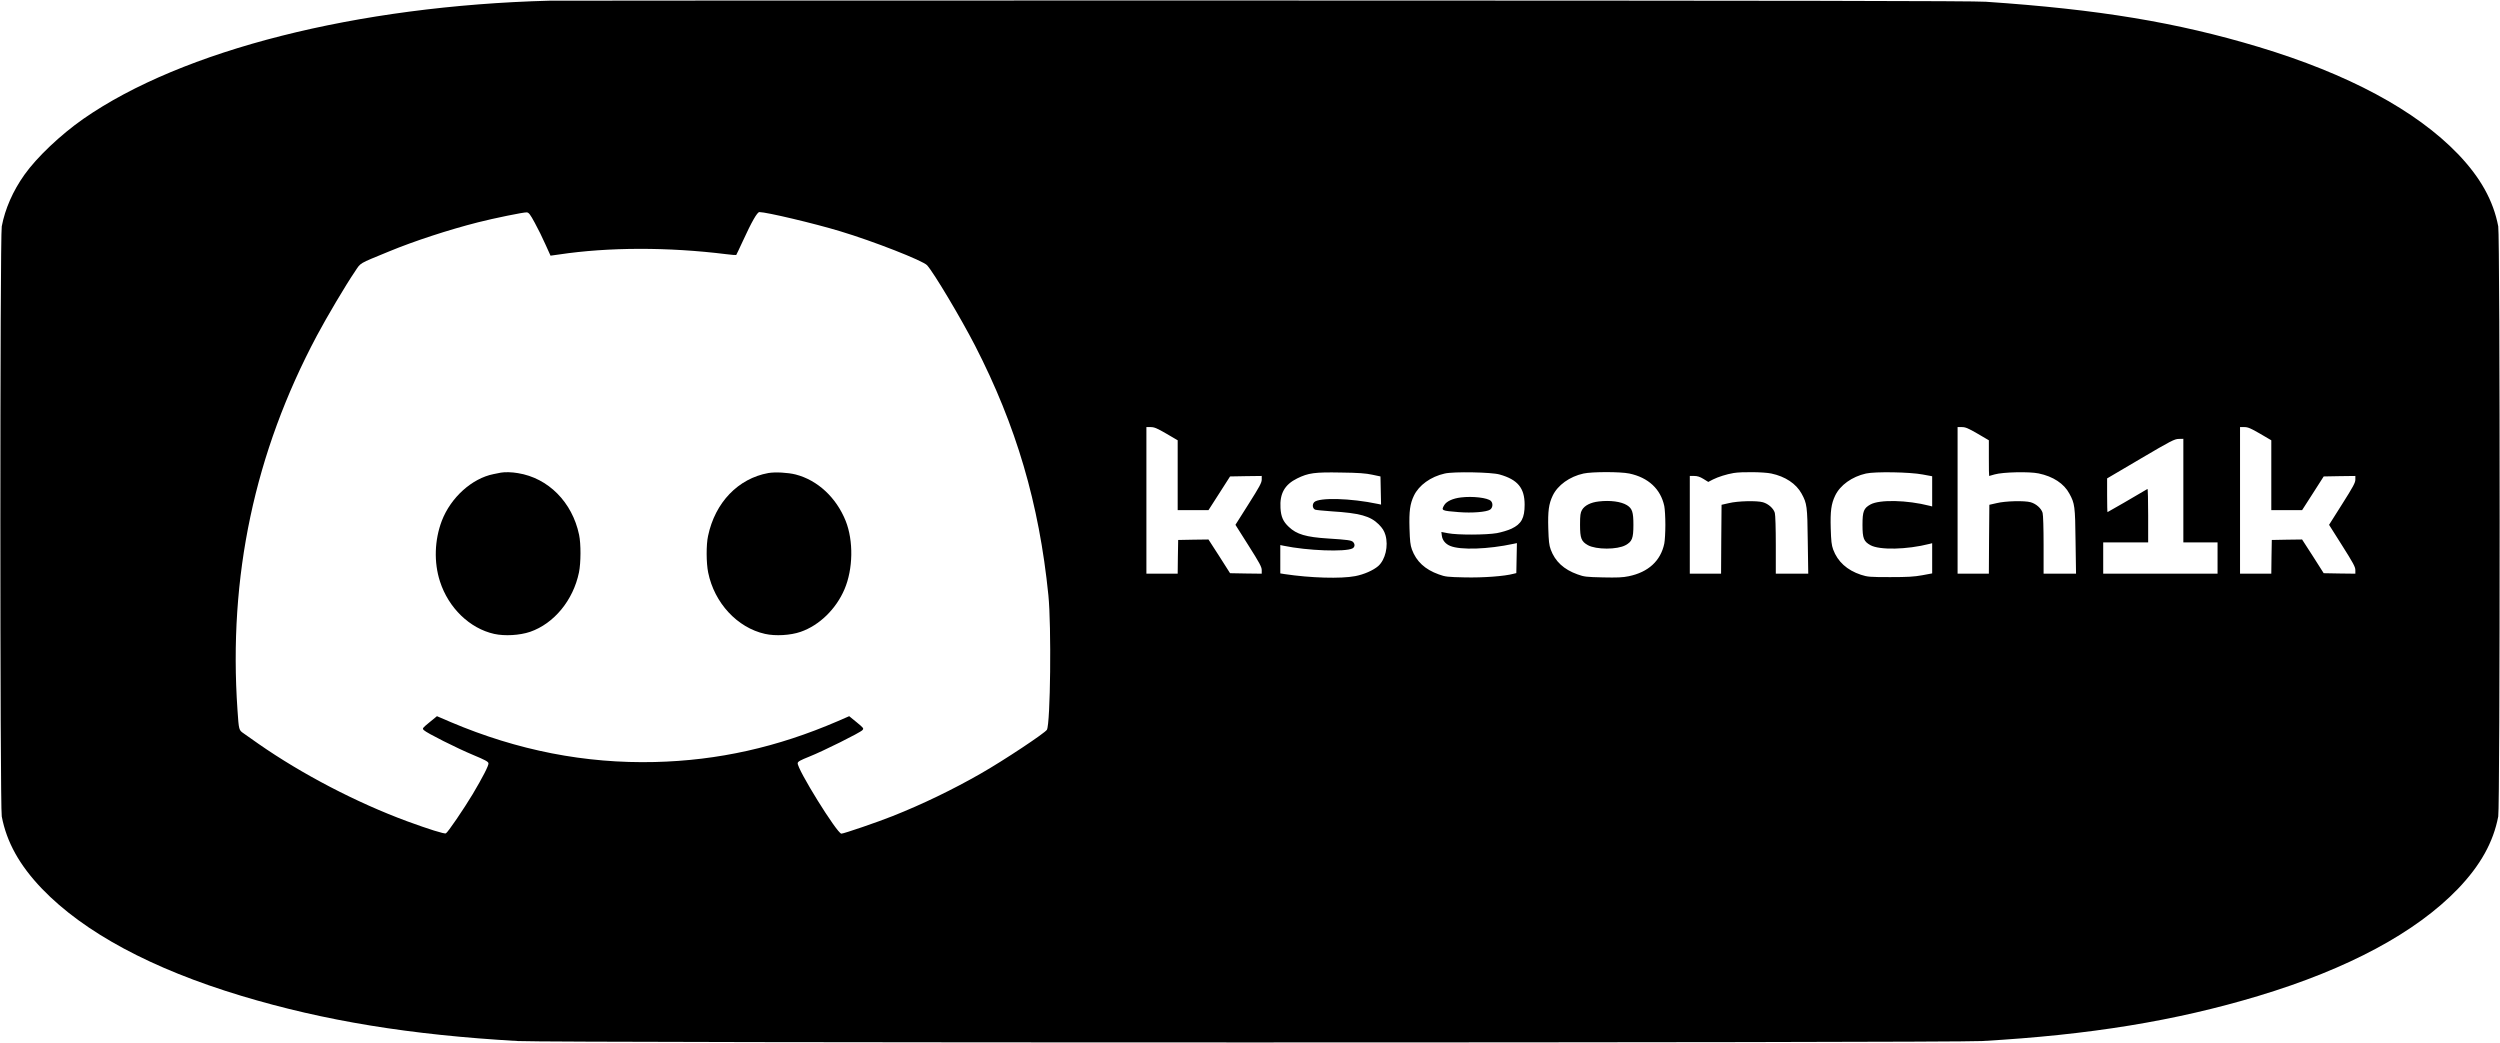
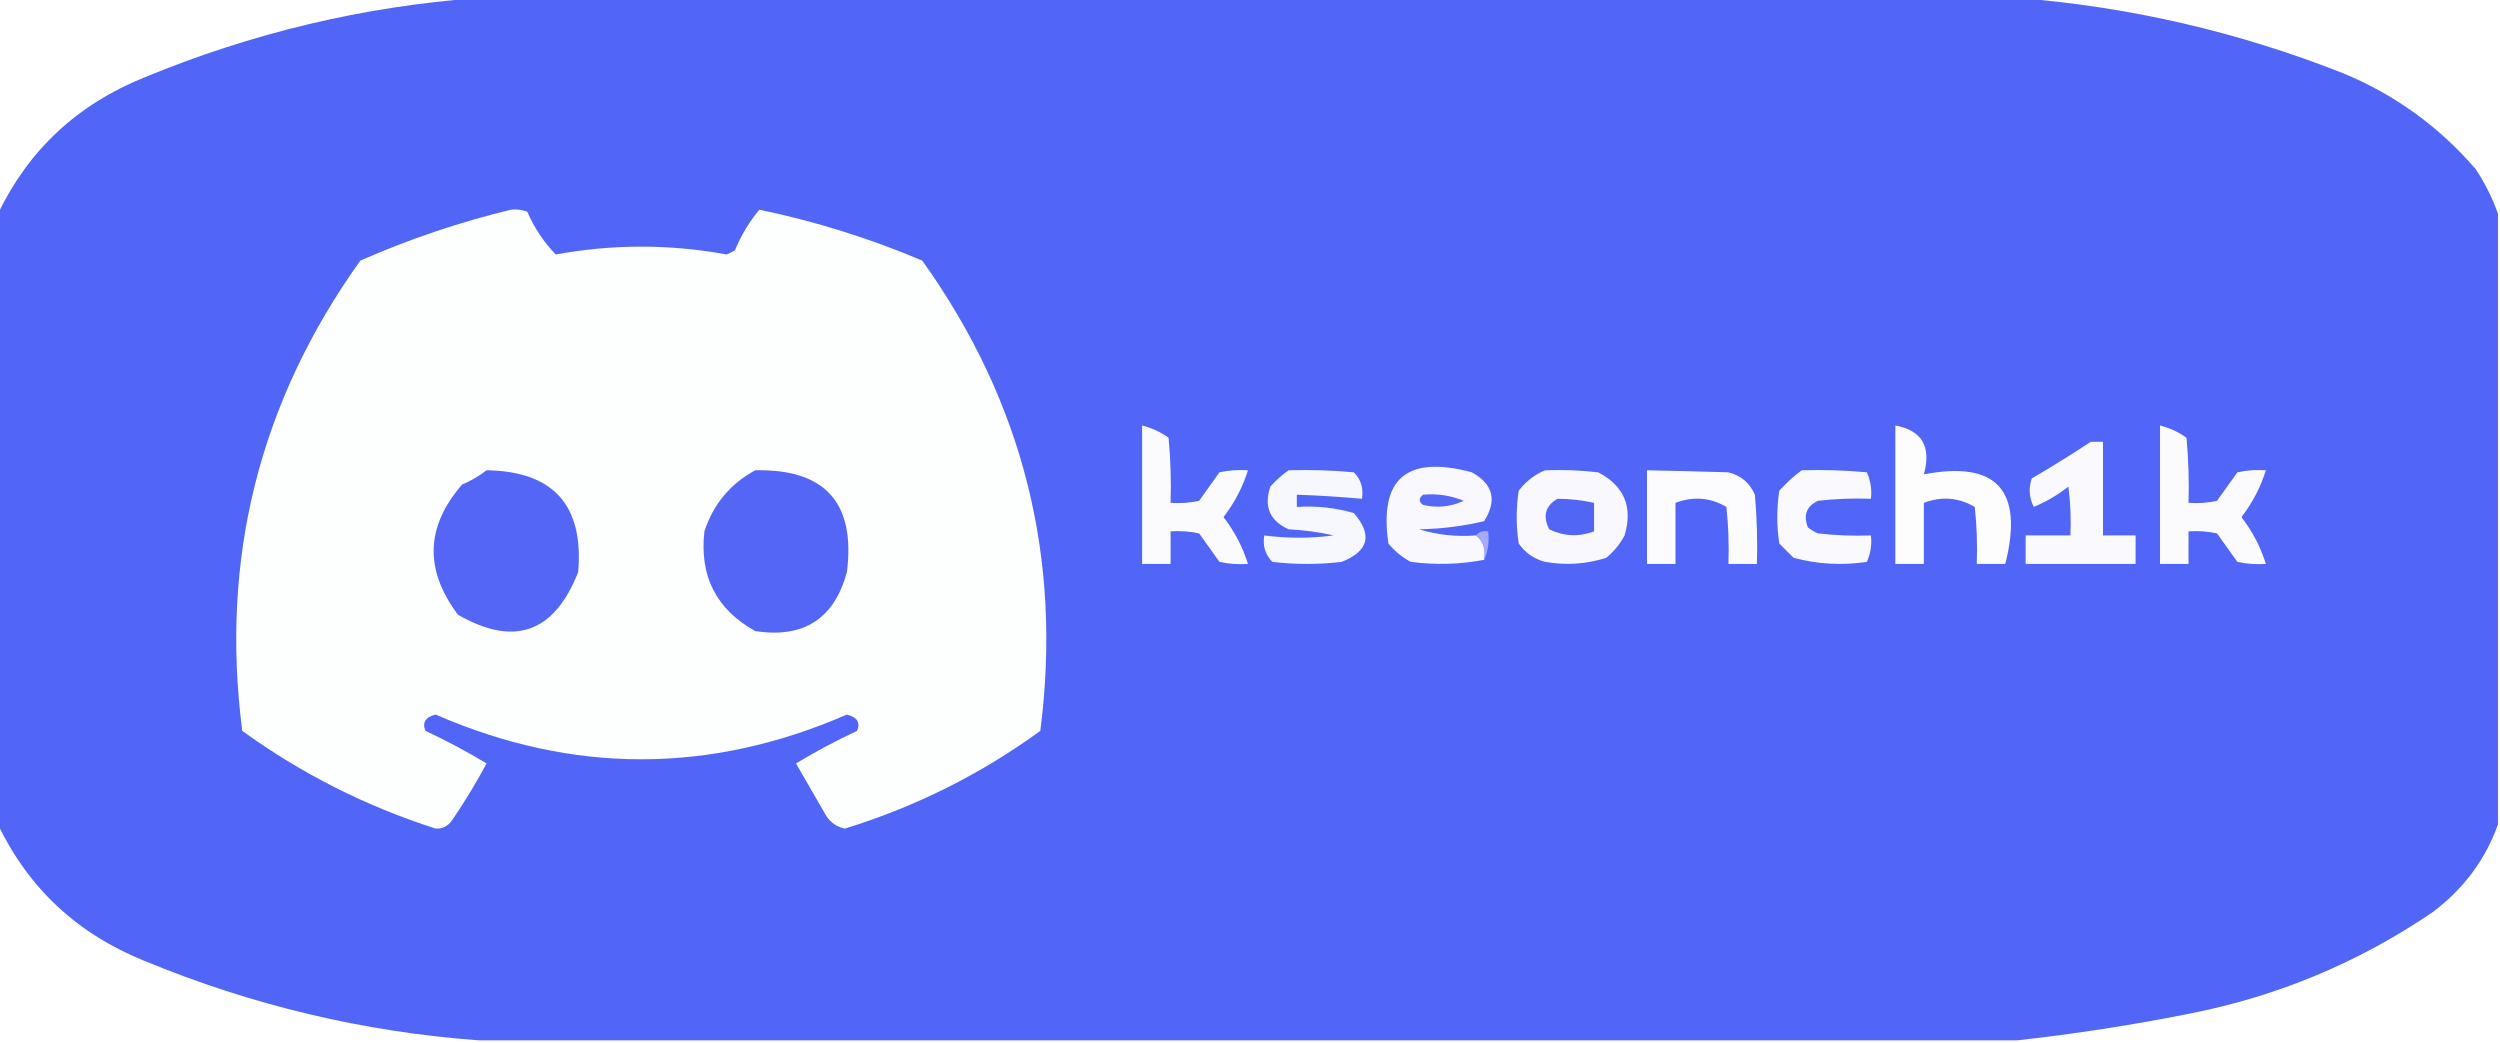
- <svg xmlns="http://www.w3.org/2000/svg" version="1.0" width="2558pt" height="1067pt" viewBox="0 0 2558 1067" preserveAspectRatio="xMidYMid meet">
-   <g transform="translate(0,1067) scale(0.1,-0.1)" fill="#000000" stroke="none">
-     <path d="M5625 10663 c-1972 -52 -3760 -505 -4772 -1209 -232 -162 -477 -394 -603 -572 -118 -166 -198 -349 -232 -528 -19 -102 -19 -5936 0 -6038 50 -263 182 -500 412 -740 430 -447 1125 -820 2041 -1096 850 -256 1725 -399 2829 -462 331 -19 14649 -19 14980 0 1103 63 1979 206 2829 462 916 276 1611 649 2041 1096 230 240 362 477 412 740 19 102 19 5936 0 6038 -50 263 -182 500 -412 740 -430 447 -1125 820 -2041 1096 -838 252 -1635 384 -2789 462 -131 9 -1975 12 -7385 13 -3965 0 -7255 0 -7310 -2z m-153 -2273 c32 -58 81 -157 109 -221 l52 -115 86 12 c507 76 1118 77 1714 3 53 -7 99 -10 100 -8 2 2 32 65 66 139 93 203 149 300 171 300 72 0 562 -116 826 -196 340 -102 847 -301 890 -348 70 -78 344 -538 490 -821 422 -821 656 -1615 751 -2555 32 -316 21 -1312 -15 -1377 -19 -33 -440 -313 -675 -447 -286 -164 -596 -314 -903 -436 -150 -60 -500 -180 -525 -180 -43 0 -456 665 -447 722 2 16 28 30 118 66 141 56 521 245 544 271 16 18 14 21 -59 81 l-76 62 -117 -51 c-622 -268 -1223 -402 -1872 -418 -711 -17 -1403 118 -2087 408 l-142 61 -77 -63 c-73 -60 -75 -62 -57 -80 29 -29 339 -185 505 -254 120 -50 154 -68 156 -85 4 -21 -60 -145 -161 -315 -90 -150 -257 -396 -275 -402 -17 -7 -173 42 -397 124 -517 191 -1075 482 -1520 792 -60 43 -129 90 -152 107 -49 34 -49 32 -63 238 -94 1366 174 2632 812 3831 100 188 297 521 388 654 65 97 32 77 350 208 256 106 611 222 910 298 160 41 472 105 500 102 21 -2 35 -20 82 -107z m6462 -2157 l116 -68 0 -357 0 -358 158 0 157 0 111 173 110 172 162 3 162 2 0 -37 c0 -32 -23 -74 -135 -251 l-134 -212 134 -212 c112 -177 135 -219 135 -251 l0 -37 -162 2 -162 3 -110 173 -111 172 -155 -2 -155 -3 -3 -172 -2 -173 -160 0 -160 0 0 750 0 750 44 0 c37 0 65 -12 160 -67z m8300 0 l116 -68 0 -182 c0 -101 1 -183 3 -183 1 0 27 7 57 16 84 24 355 30 449 10 149 -31 260 -104 315 -207 55 -101 59 -127 63 -486 l5 -333 -166 0 -166 0 0 293 c0 167 -4 308 -10 329 -13 46 -66 93 -122 109 -63 18 -259 13 -348 -9 l-75 -17 -3 -353 -2 -352 -160 0 -160 0 0 750 0 750 44 0 c37 0 65 -12 160 -67z m2890 0 l116 -68 0 -357 0 -358 158 0 157 0 111 173 110 172 162 3 162 2 0 -37 c0 -32 -23 -74 -135 -251 l-134 -212 134 -212 c112 -177 135 -219 135 -251 l0 -37 -162 2 -162 3 -110 173 -111 172 -155 -2 -155 -3 -3 -172 -2 -173 -160 0 -160 0 0 750 0 750 44 0 c37 0 65 -12 160 -67z m-784 -583 l0 -530 175 0 175 0 0 -160 0 -160 -585 0 -585 0 0 160 0 160 230 0 230 0 0 276 c0 151 -3 273 -7 271 -99 -59 -405 -237 -409 -237 -2 0 -4 78 -4 173 l0 172 343 202 c311 183 346 201 390 202 l47 1 0 -530z m-8300 163 l85 -18 3 -144 3 -144 -33 7 c-279 59 -601 67 -651 18 -23 -24 -17 -66 10 -77 10 -4 86 -11 168 -17 289 -18 396 -48 482 -133 40 -41 55 -65 69 -110 32 -112 -1 -252 -74 -317 -51 -44 -146 -86 -236 -103 -146 -28 -457 -19 -723 21 l-43 7 0 145 0 145 33 -7 c244 -51 634 -65 706 -27 25 14 27 43 6 65 -18 18 -53 23 -255 36 -226 14 -324 43 -403 119 -58 54 -80 104 -85 193 -9 148 43 240 171 303 115 56 177 65 447 60 178 -2 256 -8 320 -22z m1304 2 c185 -52 256 -138 256 -309 0 -137 -33 -197 -133 -245 -35 -17 -103 -37 -151 -46 -111 -19 -403 -20 -500 -1 l-68 13 5 -39 c6 -46 37 -84 86 -104 104 -44 390 -34 649 22 l33 7 -3 -153 -3 -154 -29 -7 c-91 -25 -310 -41 -496 -37 -180 4 -201 6 -269 31 -140 50 -229 132 -274 254 -17 47 -21 87 -25 217 -5 176 5 250 45 334 51 107 172 195 316 227 90 21 479 14 561 -10z m1327 10 c195 -41 321 -159 358 -333 6 -29 11 -116 11 -192 0 -76 -5 -163 -11 -192 -37 -177 -164 -293 -364 -334 -61 -13 -119 -15 -264 -12 -170 4 -192 6 -260 31 -140 50 -229 132 -274 254 -17 47 -21 87 -25 217 -5 176 5 250 45 334 51 108 174 196 316 227 89 19 376 19 468 0z m1453 0 c143 -30 255 -105 310 -206 55 -101 59 -127 63 -486 l5 -333 -166 0 -166 0 0 293 c0 167 -4 308 -10 329 -13 46 -66 93 -122 109 -63 18 -259 13 -348 -9 l-75 -17 -3 -353 -2 -352 -160 0 -160 0 0 500 0 500 45 0 c32 0 58 -8 94 -30 l50 -31 48 25 c54 27 140 54 211 66 82 14 312 11 386 -5z m1549 -10 l97 -18 0 -155 0 -154 -27 7 c-231 59 -512 65 -605 13 -68 -38 -81 -69 -81 -208 0 -139 13 -170 81 -208 93 -52 374 -46 605 13 l27 7 0 -154 0 -155 -102 -19 c-82 -15 -149 -19 -328 -19 -211 0 -230 2 -299 24 -142 47 -238 134 -284 258 -17 47 -21 87 -25 217 -5 176 5 250 45 334 51 108 173 195 316 227 92 21 451 15 580 -10z" />
-     <path d="M5125 5834 c-11 -2 -45 -9 -75 -15 -221 -44 -437 -239 -529 -477 -75 -197 -83 -425 -19 -622 87 -270 304 -480 554 -536 109 -24 261 -15 368 21 245 85 441 323 500 608 20 97 21 293 1 386 -70 333 -315 580 -626 630 -63 11 -135 12 -174 5z" />
-     <path d="M7862 5830 c-309 -56 -545 -301 -617 -643 -20 -90 -19 -278 1 -375 63 -311 298 -565 582 -628 107 -24 260 -15 364 21 191 66 362 232 449 436 88 206 93 495 12 699 -96 239 -287 417 -512 475 -79 20 -209 27 -279 15z" />
-     <path d="M14947 5580 c-83 -10 -147 -40 -170 -79 -32 -55 -28 -57 148 -71 138 -11 284 1 321 25 28 18 33 65 9 89 -33 33 -187 51 -308 36z" />
-     <path d="M16358 5539 c-81 -9 -145 -41 -171 -87 -16 -28 -20 -53 -20 -152 0 -138 13 -170 80 -208 85 -47 301 -47 386 0 67 37 80 70 80 207 0 132 -12 168 -66 202 -60 37 -172 52 -289 38z" />
+ <svg xmlns="http://www.w3.org/2000/svg" version="1.1" width="614px" height="256px" style="shape-rendering:geometricPrecision; text-rendering:geometricPrecision; image-rendering:optimizeQuality; fill-rule:evenodd; clip-rule:evenodd">
+   <g>
+     <path style="opacity:0.999" fill="#5165f6" d="M 117.5,-0.5 C 243.5,-0.5 369.5,-0.5 495.5,-0.5C 522.975,1.632 549.642,7.799 575.5,18C 588.19,23.262 599.023,31.095 608,41.5C 610.326,45.017 612.16,48.683 613.5,52.5C 613.5,102.5 613.5,152.5 613.5,202.5C 610.401,211.131 605.068,218.297 597.5,224C 579.294,236.409 559.294,244.742 537.5,249C 523.449,251.791 509.449,253.958 495.5,255.5C 369.5,255.5 243.5,255.5 117.5,255.5C 89.236,253.41 61.903,246.91 35.5,236C 19.051,229.377 7.051,218.21 -0.5,202.5C -0.5,152.5 -0.5,102.5 -0.5,52.5C 7.051,36.79 19.051,25.623 35.5,19C 61.903,8.09 89.236,1.59 117.5,-0.5 Z" />
+   </g>
+   <g>
+     <path style="opacity:1" fill="#fdfefe" d="M 125.5,51.5 C 126.873,51.343 128.207,51.51 129.5,52C 131.24,56.004 133.573,59.504 136.5,62.5C 150.479,59.934 164.479,59.934 178.5,62.5C 179.167,62.167 179.833,61.833 180.5,61.5C 182.012,57.799 184.012,54.466 186.5,51.5C 200.234,54.356 213.567,58.522 226.5,64C 251.294,98.677 260.961,137.177 255.5,179.5C 240.889,190.139 224.889,198.139 207.5,203.5C 205.617,203.124 204.117,202.124 203,200.5C 200.5,196.167 198,191.833 195.5,187.5C 200.275,184.61 205.275,181.943 210.5,179.5C 211.359,177.461 210.526,176.128 208,175.5C 174.313,190.143 140.646,190.143 107,175.5C 104.474,176.128 103.641,177.461 104.5,179.5C 109.725,181.943 114.725,184.61 119.5,187.5C 116.918,192.333 114.085,197 111,201.5C 110.044,202.894 108.711,203.561 107,203.5C 89.841,198.004 74.008,190.004 59.5,179.5C 54.036,137.19 63.703,98.69 88.5,64C 100.587,58.694 112.921,54.527 125.5,51.5 Z" />
+   </g>
+   <g>
+     <path style="opacity:1" fill="#fbfbfe" d="M 280.5,104.5 C 282.84,105.086 285.007,106.086 287,107.5C 287.499,112.823 287.666,118.156 287.5,123.5C 289.857,123.663 292.19,123.497 294.5,123C 296.167,120.667 297.833,118.333 299.5,116C 301.81,115.503 304.143,115.337 306.5,115.5C 305.209,119.646 303.209,123.479 300.5,127C 303.209,130.521 305.209,134.354 306.5,138.5C 304.143,138.663 301.81,138.497 299.5,138C 297.833,135.667 296.167,133.333 294.5,131C 292.19,130.503 289.857,130.337 287.5,130.5C 287.5,133.167 287.5,135.833 287.5,138.5C 285.167,138.5 282.833,138.5 280.5,138.5C 280.5,127.167 280.5,115.833 280.5,104.5 Z" />
+   </g>
+   <g>
+     <path style="opacity:1" fill="#fdfdfe" d="M 465.5,104.5 C 472.044,105.709 474.377,109.709 472.5,116.5C 490.404,113.081 497.071,120.414 492.5,138.5C 490.167,138.5 487.833,138.5 485.5,138.5C 485.666,133.821 485.499,129.155 485,124.5C 481.036,122.176 476.87,121.843 472.5,123.5C 472.5,128.5 472.5,133.5 472.5,138.5C 470.167,138.5 467.833,138.5 465.5,138.5C 465.5,127.167 465.5,115.833 465.5,104.5 Z" />
+   </g>
+   <g>
+     <path style="opacity:1" fill="#fbfbfe" d="M 530.5,104.5 C 532.84,105.086 535.007,106.086 537,107.5C 537.499,112.823 537.666,118.156 537.5,123.5C 539.857,123.663 542.19,123.497 544.5,123C 546.167,120.667 547.833,118.333 549.5,116C 551.81,115.503 554.143,115.337 556.5,115.5C 555.209,119.646 553.209,123.479 550.5,127C 553.209,130.521 555.209,134.354 556.5,138.5C 554.143,138.663 551.81,138.497 549.5,138C 547.833,135.667 546.167,133.333 544.5,131C 542.19,130.503 539.857,130.337 537.5,130.5C 537.5,133.167 537.5,135.833 537.5,138.5C 535.167,138.5 532.833,138.5 530.5,138.5C 530.5,127.167 530.5,115.833 530.5,104.5 Z" />
+   </g>
+   <g>
+     <path style="opacity:1" fill="#fafafe" d="M 513.5,108.5 C 514.5,108.5 515.5,108.5 516.5,108.5C 516.5,116.167 516.5,123.833 516.5,131.5C 519.167,131.5 521.833,131.5 524.5,131.5C 524.5,133.833 524.5,136.167 524.5,138.5C 515.5,138.5 506.5,138.5 497.5,138.5C 497.5,136.167 497.5,133.833 497.5,131.5C 501.167,131.5 504.833,131.5 508.5,131.5C 508.666,127.486 508.499,123.486 508,119.5C 505.414,121.545 502.58,123.211 499.5,124.5C 498.353,122.235 498.186,119.902 499,117.5C 503.981,114.6 508.815,111.6 513.5,108.5 Z" />
+   </g>
+   <g>
+     <path style="opacity:1" fill="#5366f6" d="M 119.5,115.5 C 135.898,115.734 143.398,124.068 142,140.5C 136.154,155.416 126.321,158.916 112.5,151C 104.189,139.976 104.522,129.31 113.5,119C 115.727,118.059 117.727,116.892 119.5,115.5 Z" />
+   </g>
+   <g>
+     <path style="opacity:1" fill="#5366f6" d="M 185.5,115.5 C 202.65,115.15 210.15,123.483 208,140.5C 204.886,151.981 197.386,156.815 185.5,155C 175.917,149.669 171.751,141.502 173,130.5C 175.211,123.796 179.378,118.796 185.5,115.5 Z" />
+   </g>
+   <g>
+     <path style="opacity:1" fill="#f7f7fe" d="M 316.5,115.5 C 321.844,115.334 327.177,115.501 332.5,116C 334.25,117.754 334.917,119.921 334.5,122.5C 329.178,122.02 323.845,121.687 318.5,121.5C 318.5,122.5 318.5,123.5 318.5,124.5C 323.267,124.191 327.934,124.691 332.5,126C 337.159,131.367 336.159,135.367 329.5,138C 323.833,138.667 318.167,138.667 312.5,138C 310.75,136.246 310.083,134.079 310.5,131.5C 316.2,132.248 321.867,132.248 327.5,131.5C 323.878,130.675 320.211,130.175 316.5,130C 311.857,127.928 310.357,124.428 312,119.5C 313.397,117.93 314.897,116.596 316.5,115.5 Z" />
+   </g>
+   <g>
+     <path style="opacity:1" fill="#f8f8fe" d="M 362.5,131.5 C 364.308,132.918 364.975,134.918 364.5,137.5C 358.582,138.621 352.582,138.788 346.5,138C 344.376,136.878 342.543,135.378 341,133.5C 338.641,117.545 345.475,111.711 361.5,116C 366.728,118.913 367.728,122.913 364.5,128C 359.279,129.232 353.946,129.899 348.5,130C 353.036,131.379 357.703,131.879 362.5,131.5 Z" />
+   </g>
+   <g>
+     <path style="opacity:1" fill="#f8f8fe" d="M 379.5,115.5 C 383.846,115.334 388.179,115.501 392.5,116C 398.908,119.323 401.075,124.489 399,131.5C 397.878,133.624 396.378,135.457 394.5,137C 389.618,138.555 384.618,138.888 379.5,138C 376.804,137.31 374.637,135.81 373,133.5C 372.333,129.167 372.333,124.833 373,120.5C 374.805,118.174 376.972,116.508 379.5,115.5 Z" />
+   </g>
+   <g>
+     <path style="opacity:1" fill="#fcfcfe" d="M 404.5,115.5 C 411.091,115.632 417.758,115.798 424.5,116C 427.583,116.786 429.749,118.619 431,121.5C 431.499,127.157 431.666,132.824 431.5,138.5C 429.167,138.5 426.833,138.5 424.5,138.5C 424.666,133.821 424.499,129.155 424,124.5C 420.036,122.176 415.87,121.843 411.5,123.5C 411.5,128.5 411.5,133.5 411.5,138.5C 409.167,138.5 406.833,138.5 404.5,138.5C 404.5,130.833 404.5,123.167 404.5,115.5 Z" />
+   </g>
+   <g>
+     <path style="opacity:1" fill="#f9f9fe" d="M 442.5,115.5 C 447.844,115.334 453.177,115.501 458.5,116C 459.423,118.041 459.756,120.208 459.5,122.5C 455.154,122.334 450.821,122.501 446.5,123C 443.694,124.305 442.86,126.472 444,129.5C 444.75,130.126 445.584,130.626 446.5,131C 450.821,131.499 455.154,131.666 459.5,131.5C 459.756,133.792 459.423,135.959 458.5,138C 452.388,138.909 446.388,138.576 440.5,137C 439.333,135.833 438.167,134.667 437,133.5C 436.333,129.167 436.333,124.833 437,120.5C 438.73,118.598 440.563,116.931 442.5,115.5 Z" />
+   </g>
+   <g>
+     <path style="opacity:1" fill="#5668f6" d="M 349.5,121.5 C 352.978,121.184 356.312,121.684 359.5,123C 356.298,124.483 352.964,124.817 349.5,124C 348.402,123.23 348.402,122.397 349.5,121.5 Z" />
+   </g>
+   <g>
+     <path style="opacity:1" fill="#5266f6" d="M 382.5,122.5 C 385.545,122.508 388.545,122.841 391.5,123.5C 391.5,125.833 391.5,128.167 391.5,130.5C 387.741,131.908 384.075,131.742 380.5,130C 378.84,126.777 379.506,124.277 382.5,122.5 Z" />
+   </g>
+   <g>
+     <path style="opacity:1" fill="#a3abfa" d="M 362.5,131.5 C 363.209,130.596 364.209,130.263 365.5,130.5C 365.802,133.059 365.468,135.393 364.5,137.5C 364.975,134.918 364.308,132.918 362.5,131.5 Z" />
  </g>
</svg>
